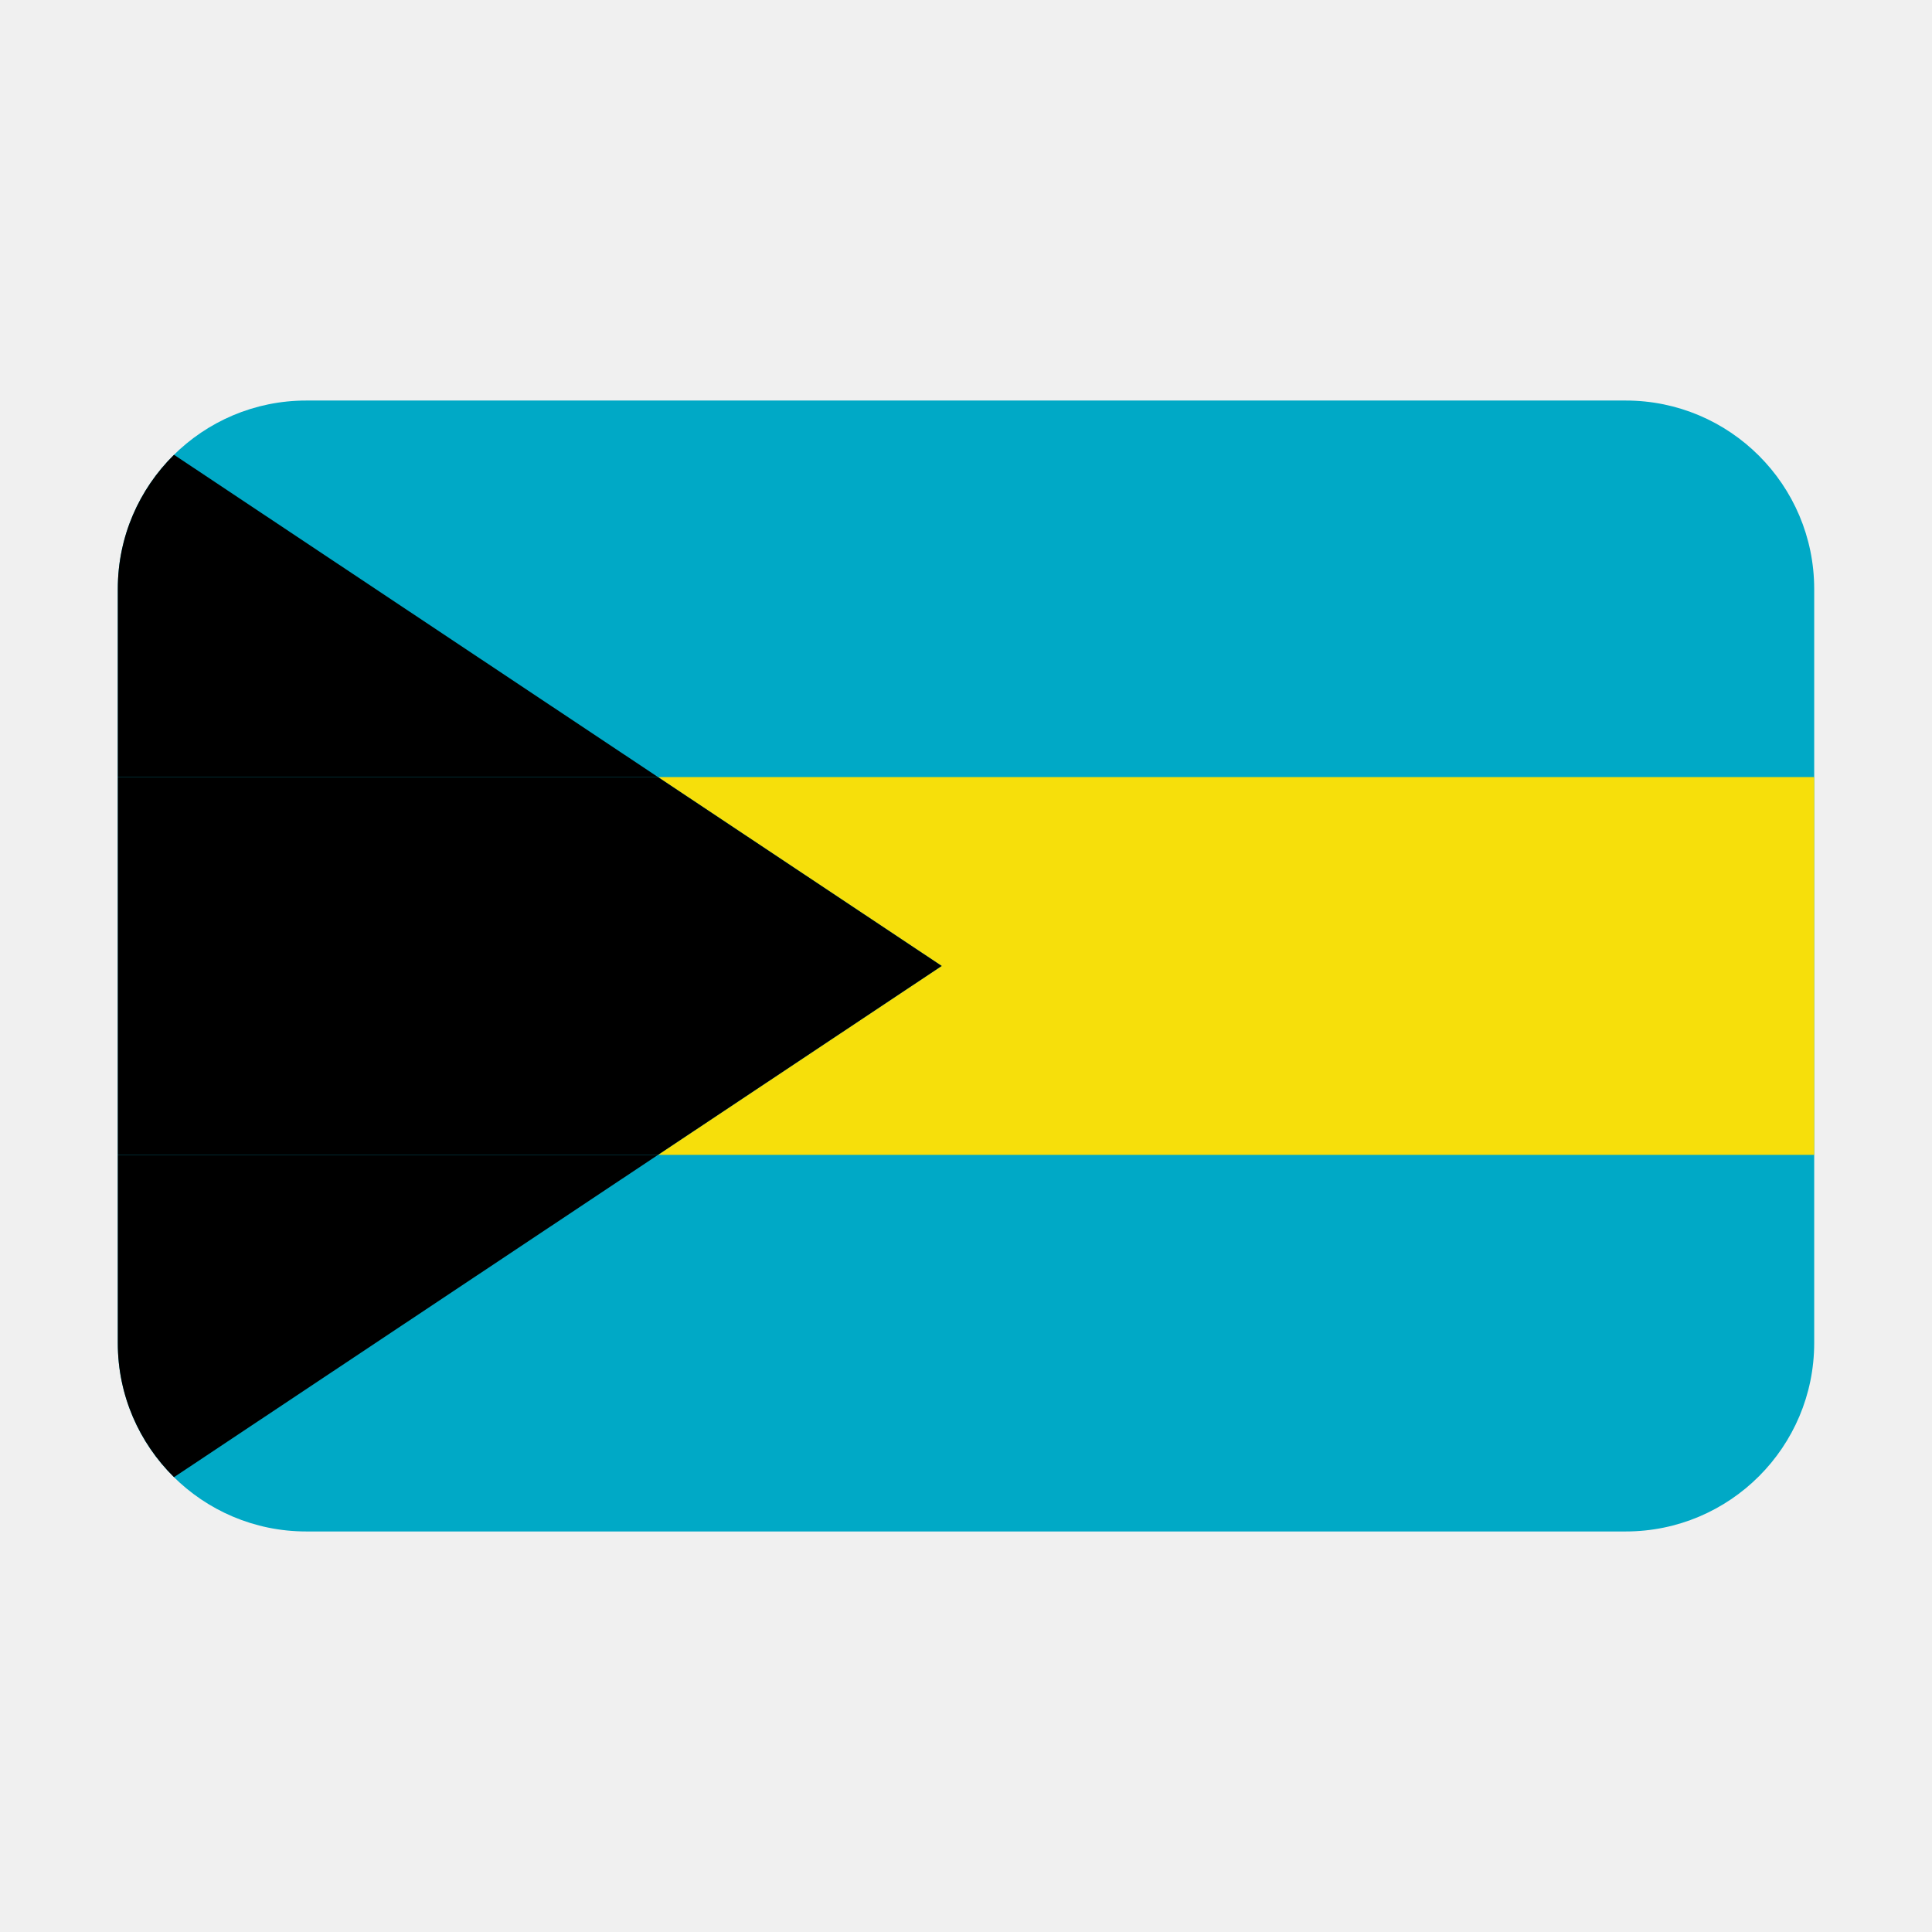
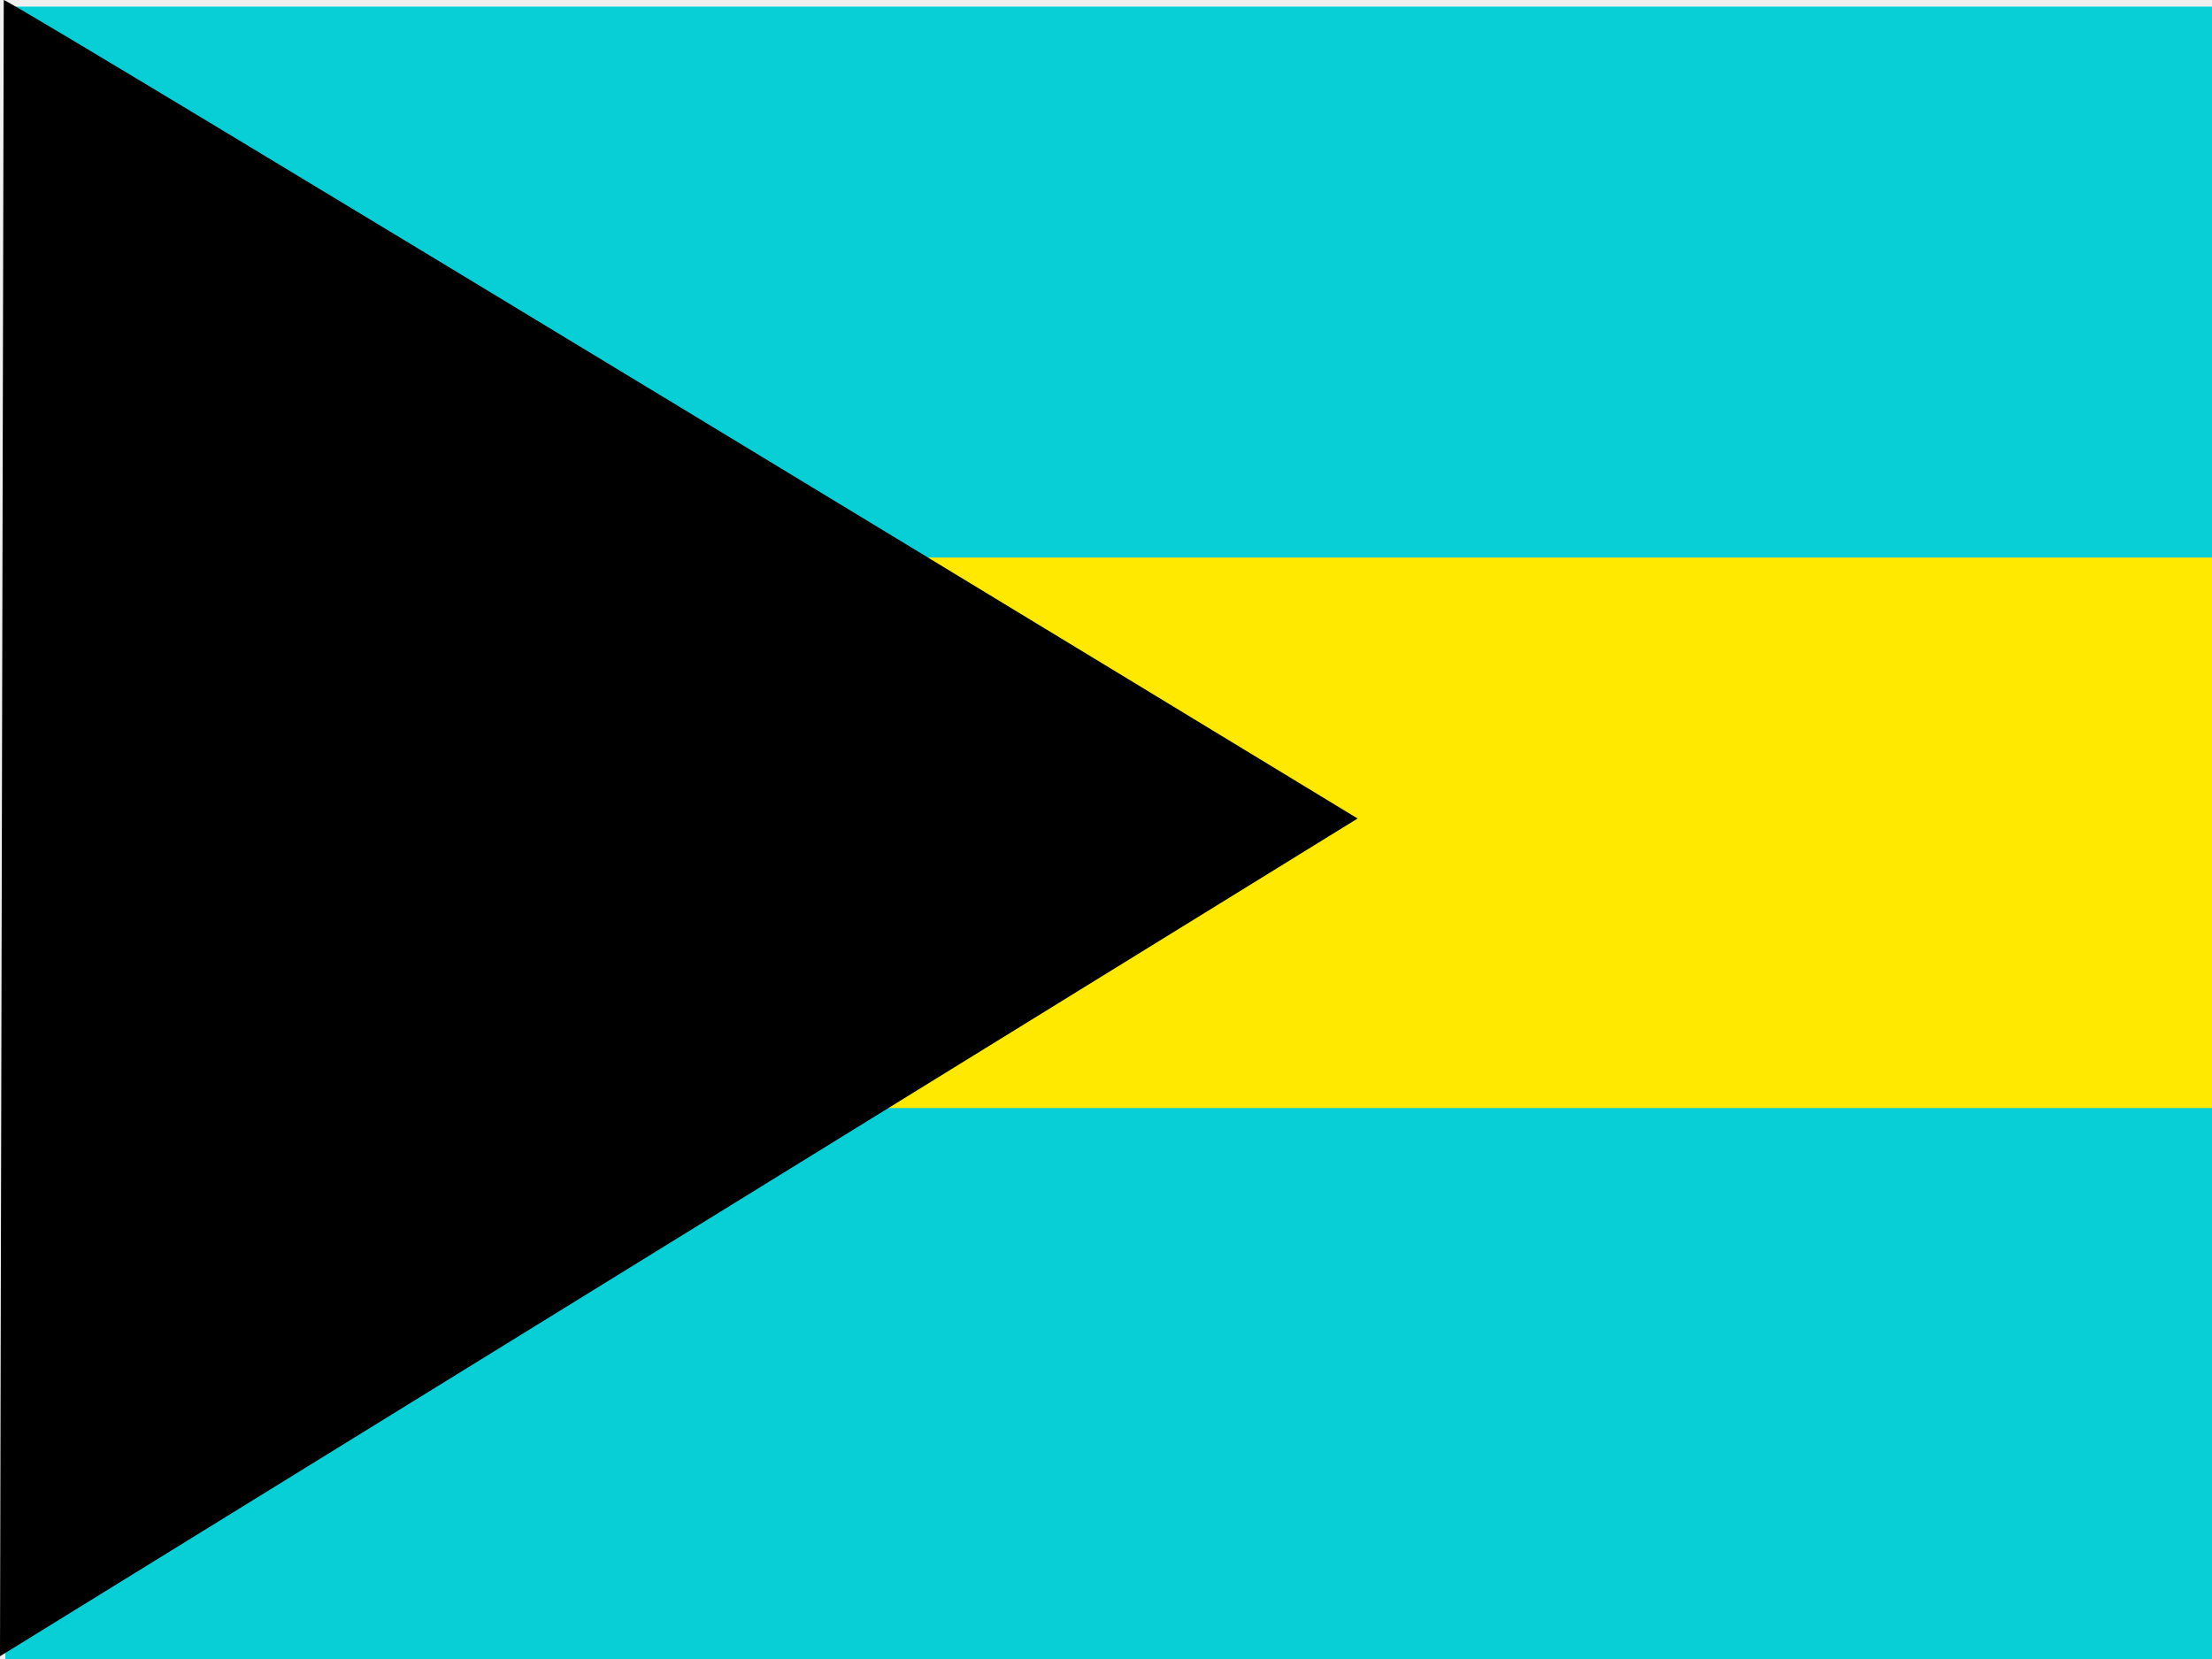
- <svg xmlns="http://www.w3.org/2000/svg" width="41" height="41" viewBox="0 0 41 41" fill="none">
-   <path d="M34.5 8.5H6.5C4.291 8.5 2.5 10.291 2.5 12.5V28.5C2.5 30.709 4.291 32.5 6.5 32.5H34.5C36.709 32.5 38.5 30.709 38.5 28.5V12.5C38.5 10.291 36.709 8.5 34.5 8.5Z" fill="#00A9C6" />
-   <path d="M19.985 20.499L13.965 24.508H38.501V16.491H13.965L19.985 20.499Z" fill="#F6DF0B" />
-   <path d="M2.5 24.508V28.504C2.5 29.618 2.958 30.623 3.693 31.348L13.964 24.508H2.5Z" fill="black" />
-   <path d="M2.5 16.491H13.964L3.693 9.651C2.958 10.376 2.5 11.381 2.5 12.495V16.49V16.491Z" fill="black" />
-   <path d="M19.984 20.499L13.964 16.491H2.5V24.508H13.964L19.984 20.499Z" fill="black" />
+ <svg xmlns="http://www.w3.org/2000/svg" height="480" width="640" version="1">
+   <defs>
+     <clipPath id="a">
+       <path fill-opacity=".67" d="M-12 0h640v480H-12z" />
+     </clipPath>
+   </defs>
+   <g fill-rule="evenodd" clip-path="url(#a)" transform="translate(12)">
+     <path fill="#fff" d="M968.53 480H-10.45V1.77h978.98z" />
+     <path fill="#ffe900" d="M968.53 344.48H-10.45V143.3h978.98z" />
+     <path fill="#08ced6" d="M968.53 480H-10.45V320.59h978.98zm0-318.69H-10.45V1.9h978.98z" />
+     <path d="M-10.913 0c2.173 0 391.71 236.82 391.71 236.82l-392.8 242.38L-10.916 0z" />
+   </g>
</svg>
